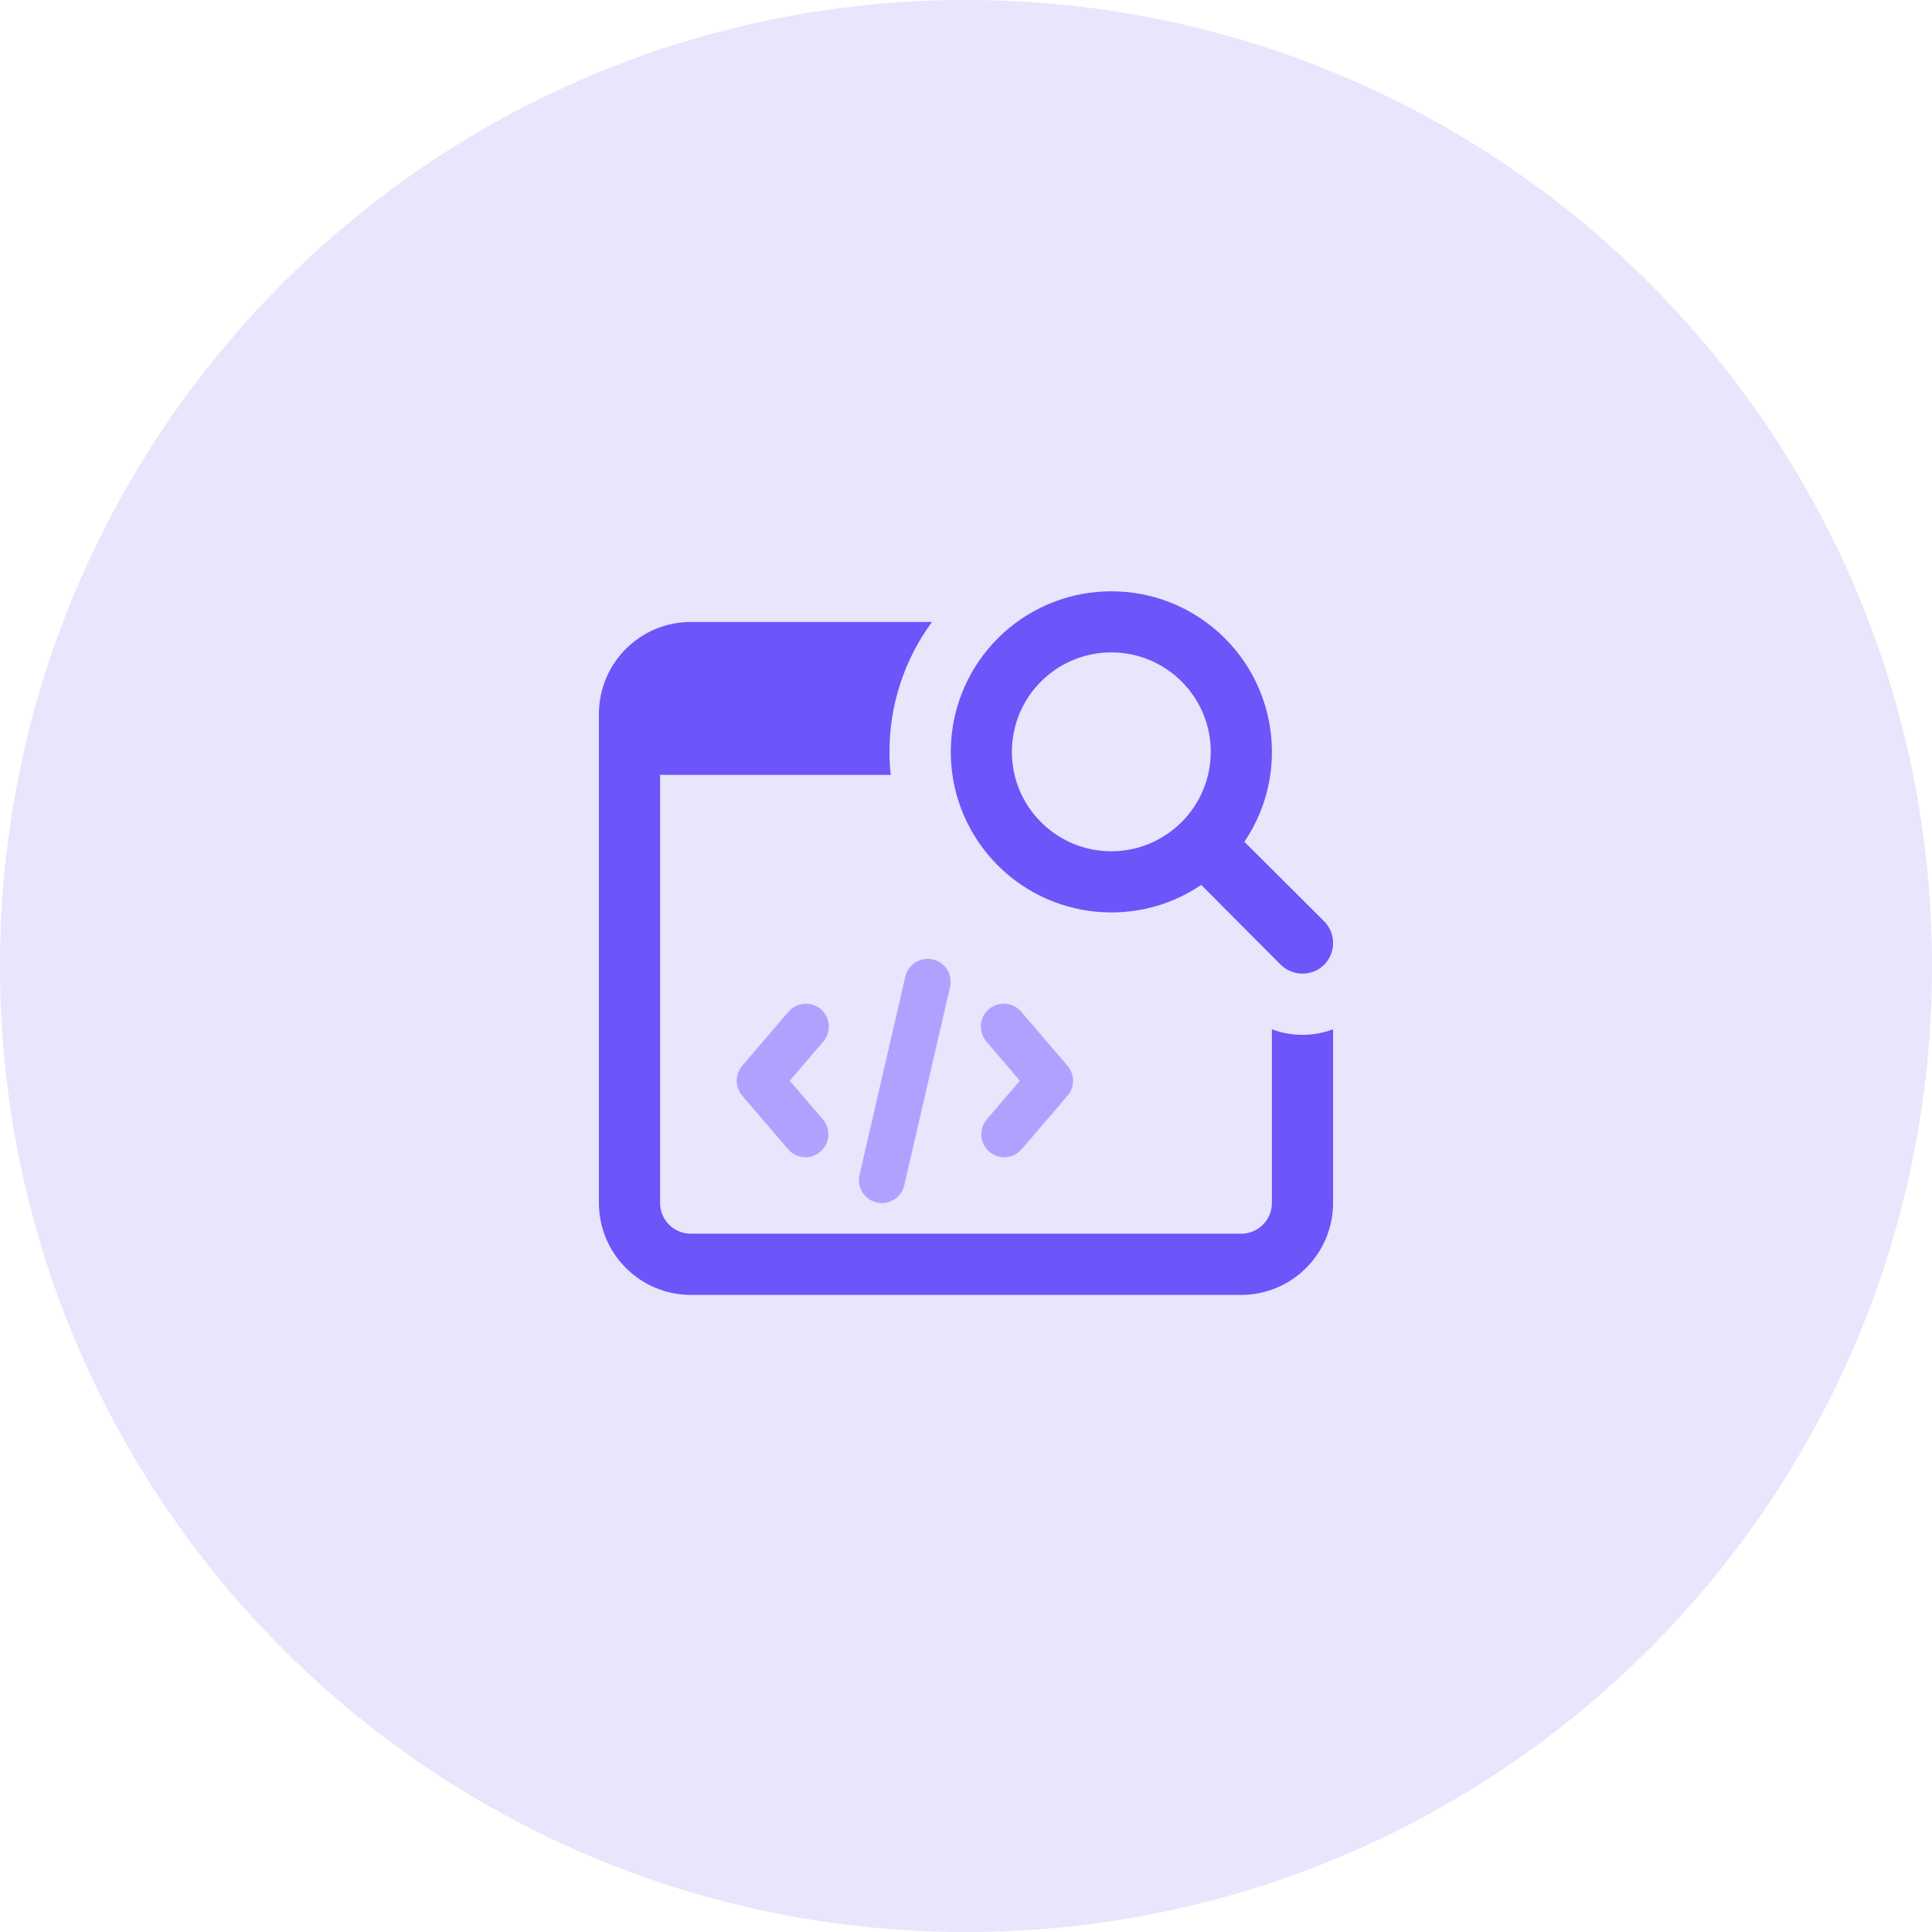
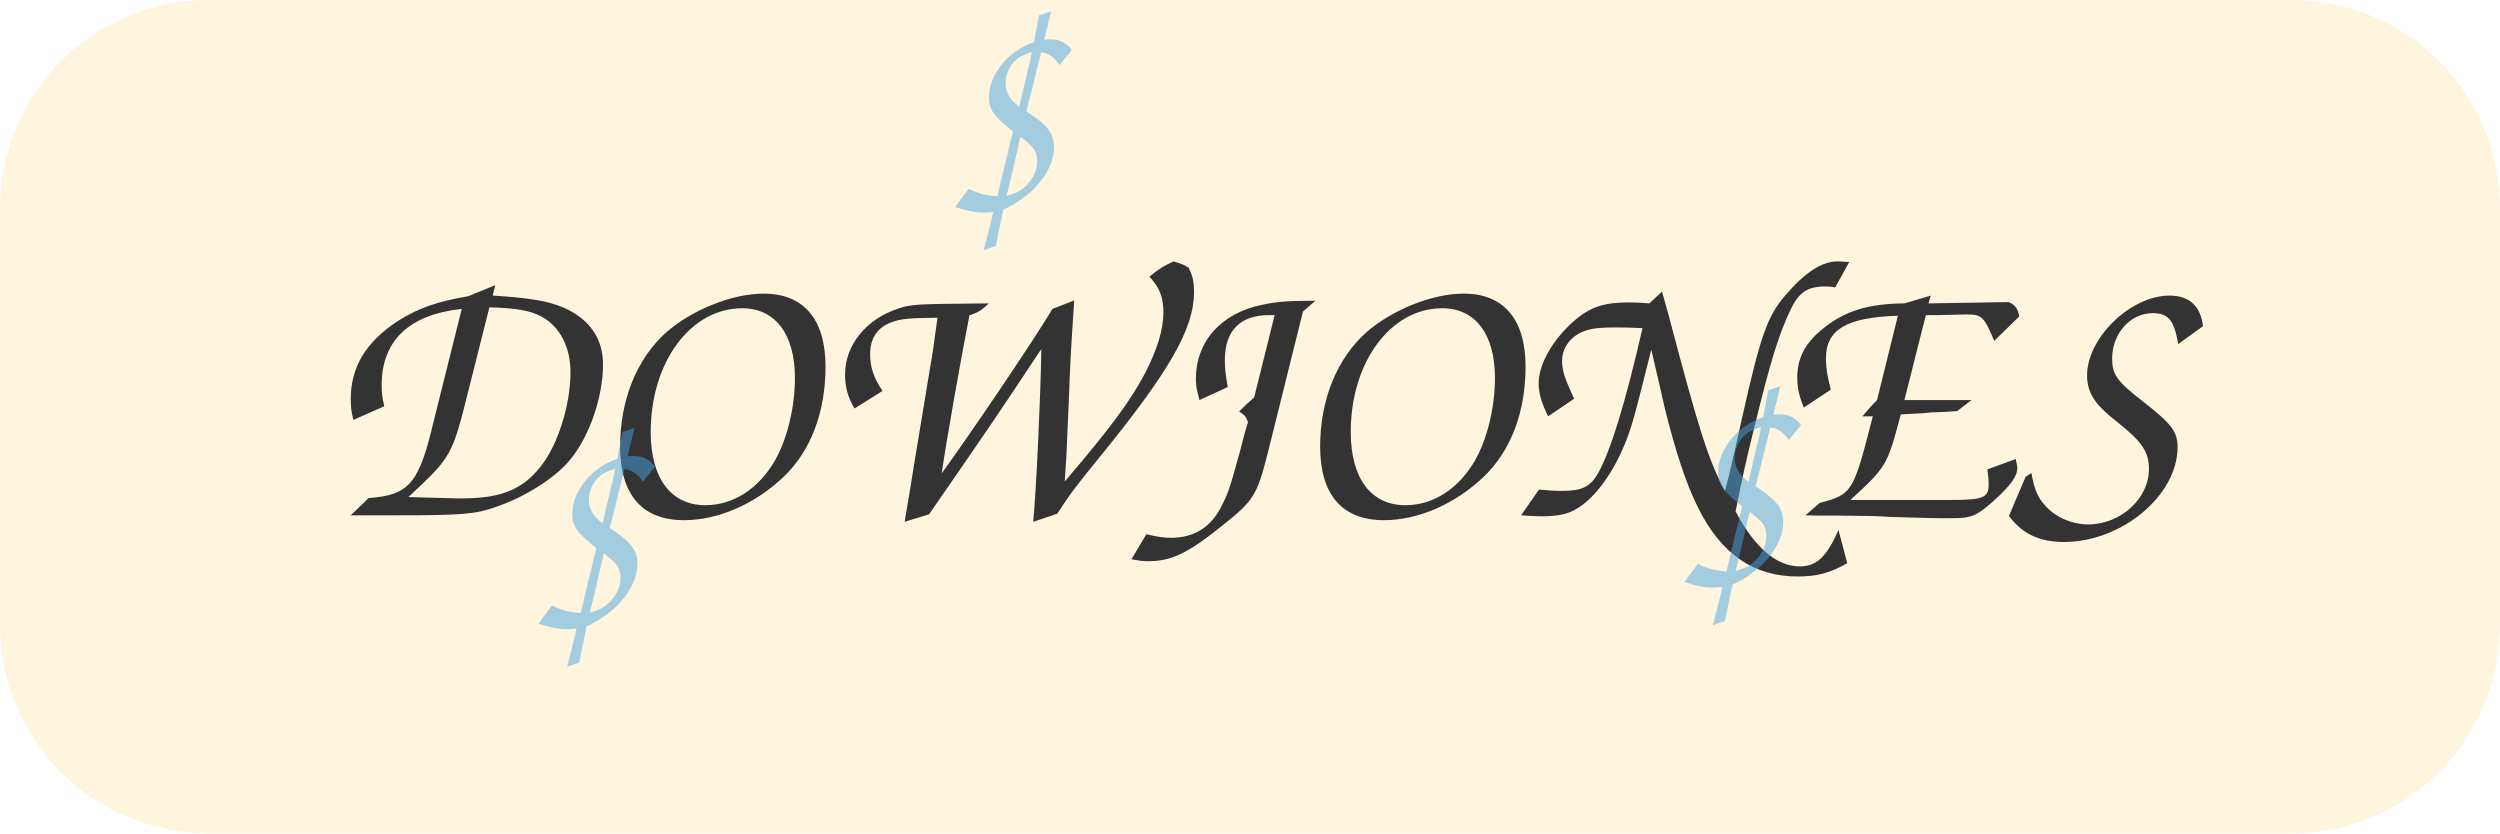
- <svg xmlns="http://www.w3.org/2000/svg" width="100" height="100" viewBox="0 0 100 100">
-   <g id="Group_318" data-name="Group 318" transform="translate(-959 -778)">
-     <circle id="Ellipse_4" data-name="Ellipse 4" cx="50" cy="50" r="50" transform="translate(959 778)" fill="#e8e5fc" />
-     <path id="Path_286" data-name="Path 286" d="M44.418,29.874a4.465,4.465,0,0,1-1.584-.285v8.994a1.588,1.588,0,0,1-1.584,1.584H12.75a1.588,1.588,0,0,1-1.584-1.584V16.417H23.105a9.947,9.947,0,0,1-.064-1.187,11.294,11.294,0,0,1,2.2-6.728H12.75A4.764,4.764,0,0,0,8,13.251V38.585a4.764,4.764,0,0,0,4.75,4.75h28.5A4.764,4.764,0,0,0,46,38.585v-9A4.443,4.443,0,0,1,44.418,29.874Z" transform="translate(982 801.689)" fill="#6c55f9" />
-     <path id="Path_287" data-name="Path 287" d="M35,24.917,30.867,20.8a8.311,8.311,0,1,0-2.233,2.232l4.116,4.132a1.606,1.606,0,0,0,2.247,0,1.6,1.6,0,0,0,0-2.249Zm-11.02-3.627a5.147,5.147,0,1,1,5.147-5.147A5.157,5.157,0,0,1,23.979,21.291Z" transform="translate(992.542 800.772)" fill="#6c55f9" />
-     <g id="Group_313" data-name="Group 313" transform="translate(997.127 827.604)">
-       <path id="Path_288" data-name="Path 288" d="M17.52,24.749a1.186,1.186,0,0,1-.9-1.959l1.712-2-1.712-2a1.187,1.187,0,1,1,1.8-1.546L20.8,20.02a1.191,1.191,0,0,1,0,1.546l-2.375,2.772A1.2,1.2,0,0,1,17.52,24.749Z" transform="translate(-3.669 -14.457)" fill="#afa2ff" />
-       <path id="Path_289" data-name="Path 289" d="M14.564,24.751a1.187,1.187,0,0,1-.9-.413l-2.375-2.772a1.191,1.191,0,0,1,0-1.546l2.375-2.772a1.187,1.187,0,1,1,1.8,1.546l-1.712,2,1.712,2a1.189,1.189,0,0,1-.9,1.962Z" transform="translate(-11.001 -14.459)" fill="#afa2ff" />
-       <path id="Path_290" data-name="Path 290" d="M14.588,28.47a1.188,1.188,0,0,1-.891-1.425l2.375-10.291a1.189,1.189,0,0,1,2.316.537L16.013,27.582A1.192,1.192,0,0,1,14.588,28.47Z" transform="translate(-7.335 -15.833)" fill="#afa2ff" />
-     </g>
-   </g>
+ <svg xmlns="http://www.w3.org/2000/svg" viewBox="0 0 120 40" width="120" height="40">
+   <rect width="100%" height="100%" fill="#fff5df" rx="10" ry="10" />
+   <text x="50%" y="50%" dominant-baseline="middle" text-anchor="middle" font-family="Comic Sans MS" font-size="18" fill="#333">
+     DOWJONES
+   </text>
+   <text x="25" y="30" font-family="Comic Sans MS" font-size="14" fill="#49a5e0" fill-opacity="0.5">$</text>
+   <text x="45" y="10" font-family="Comic Sans MS" font-size="14" fill="#49a5e0" fill-opacity="0.5">$</text>
+   <text x="80" y="28" font-family="Comic Sans MS" font-size="14" fill="#49a5e0" fill-opacity="0.5">$</text>
</svg>
